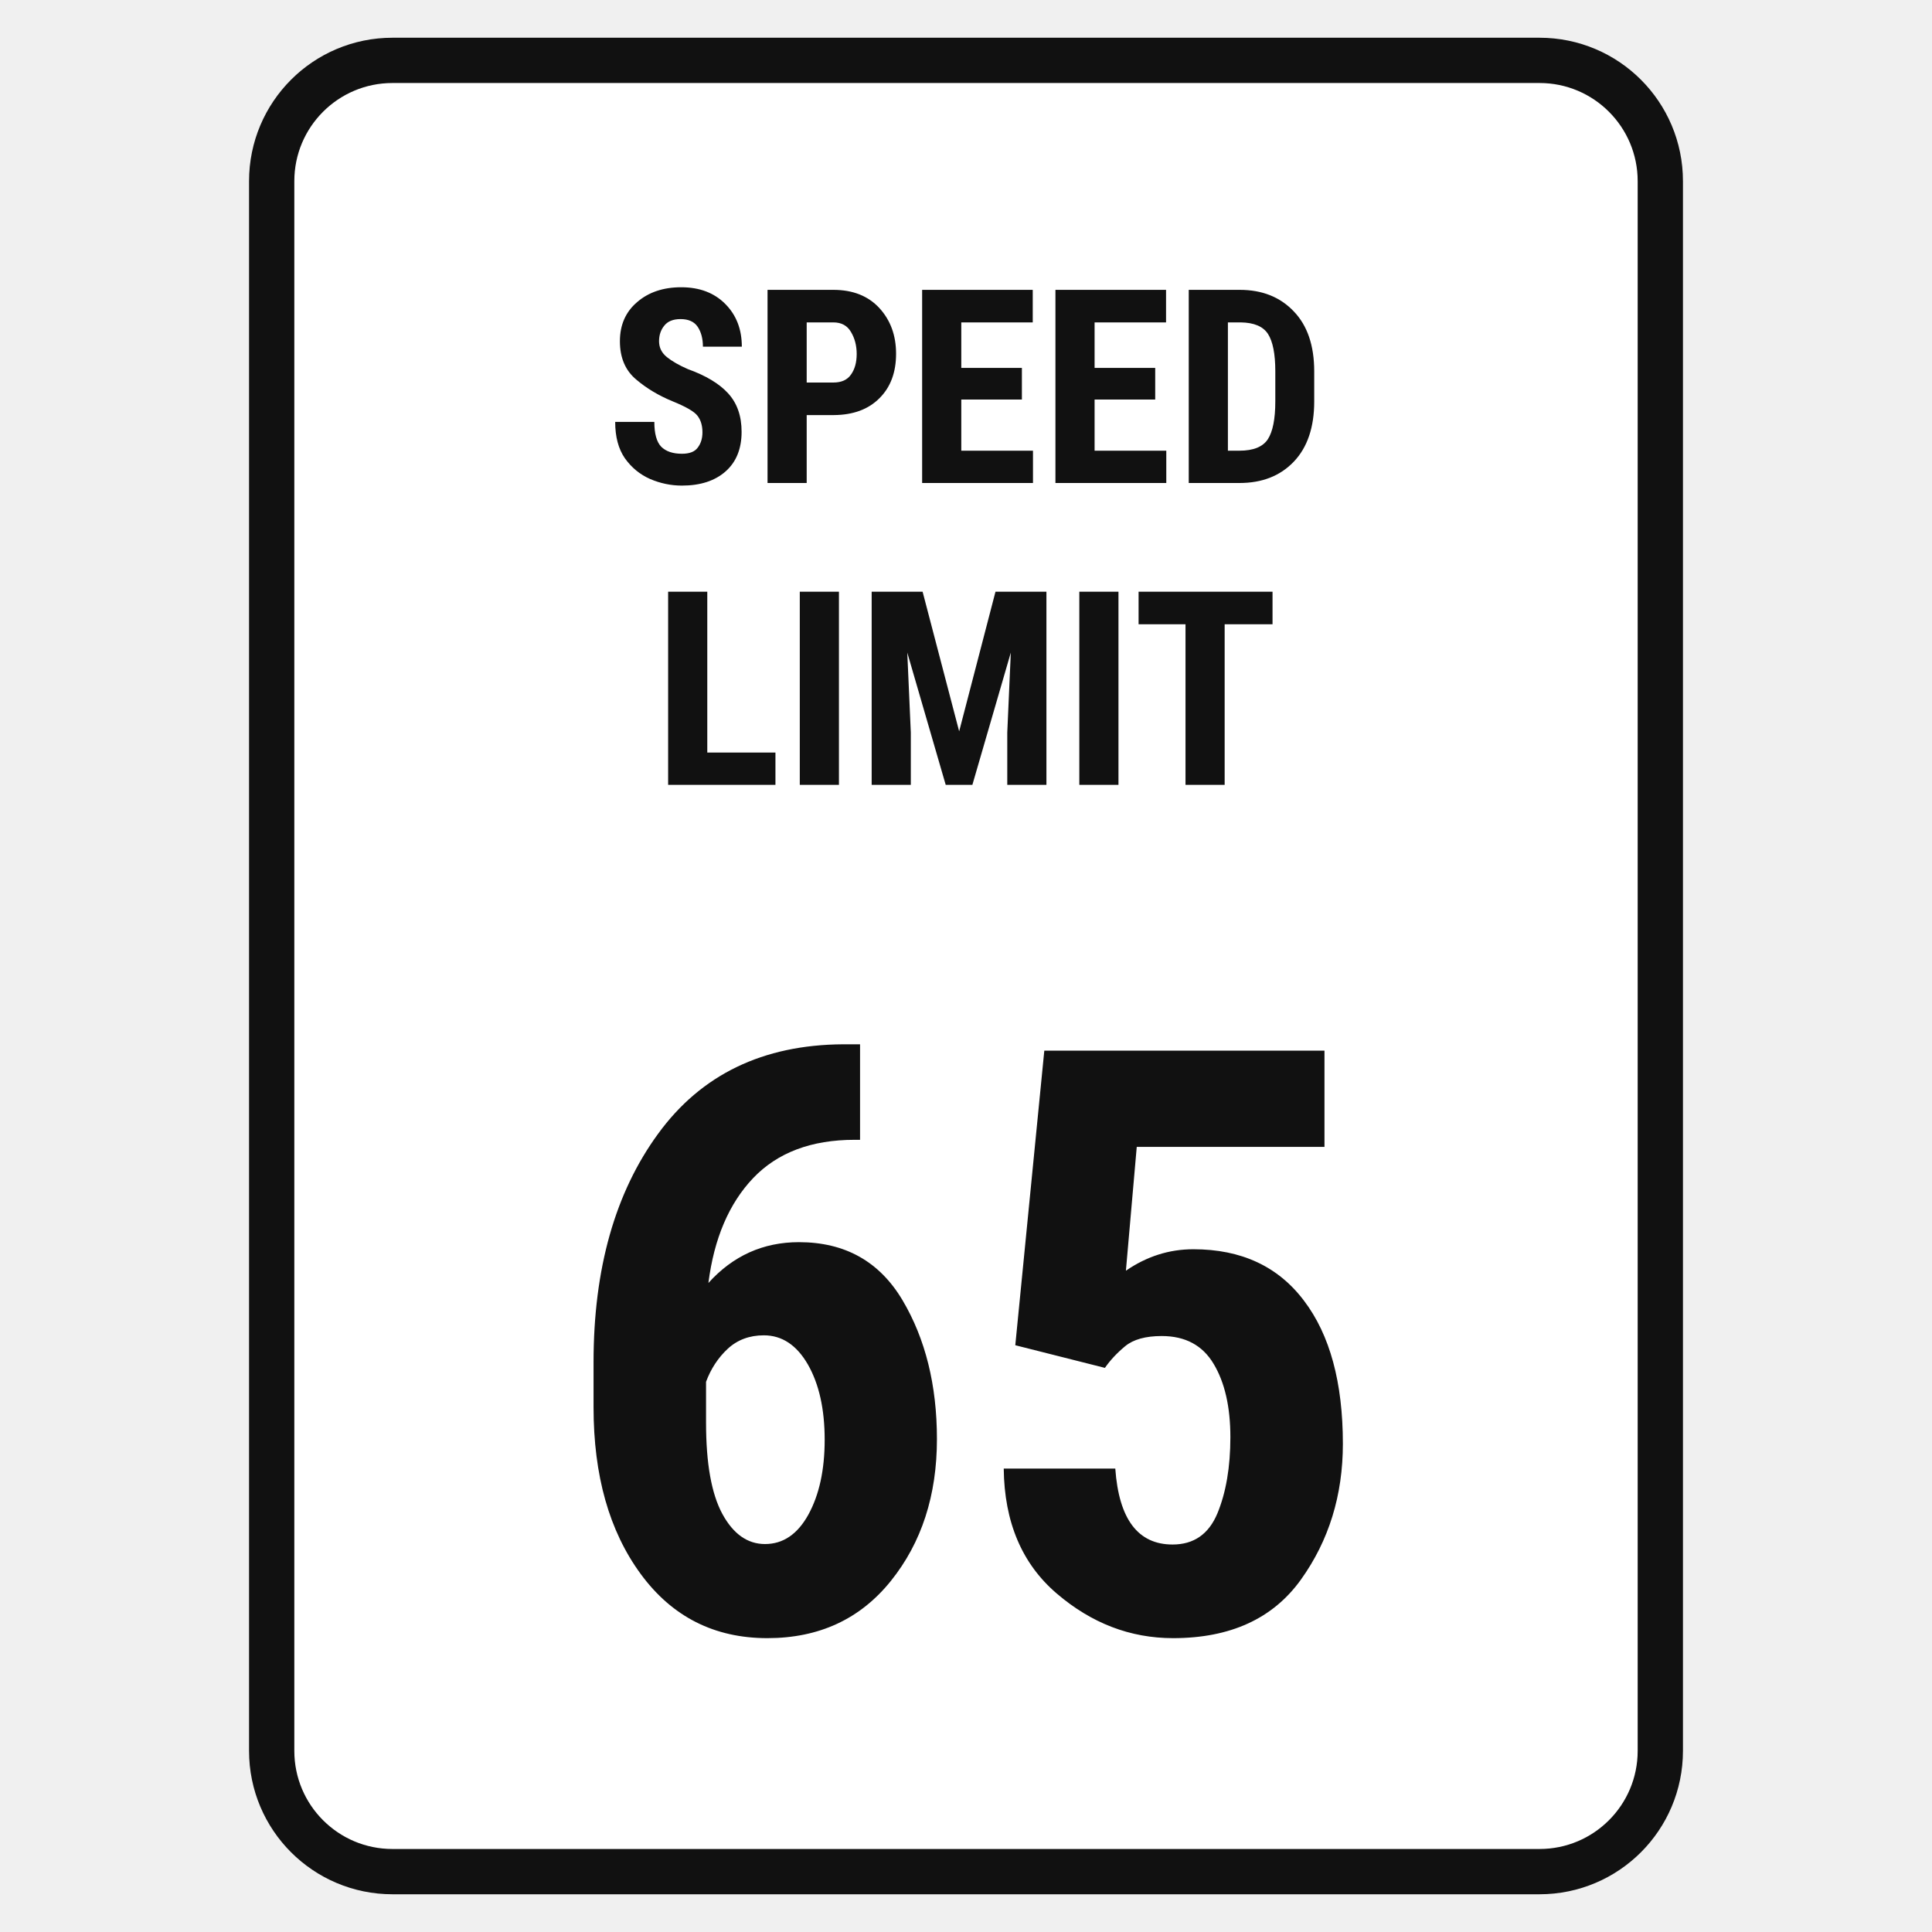
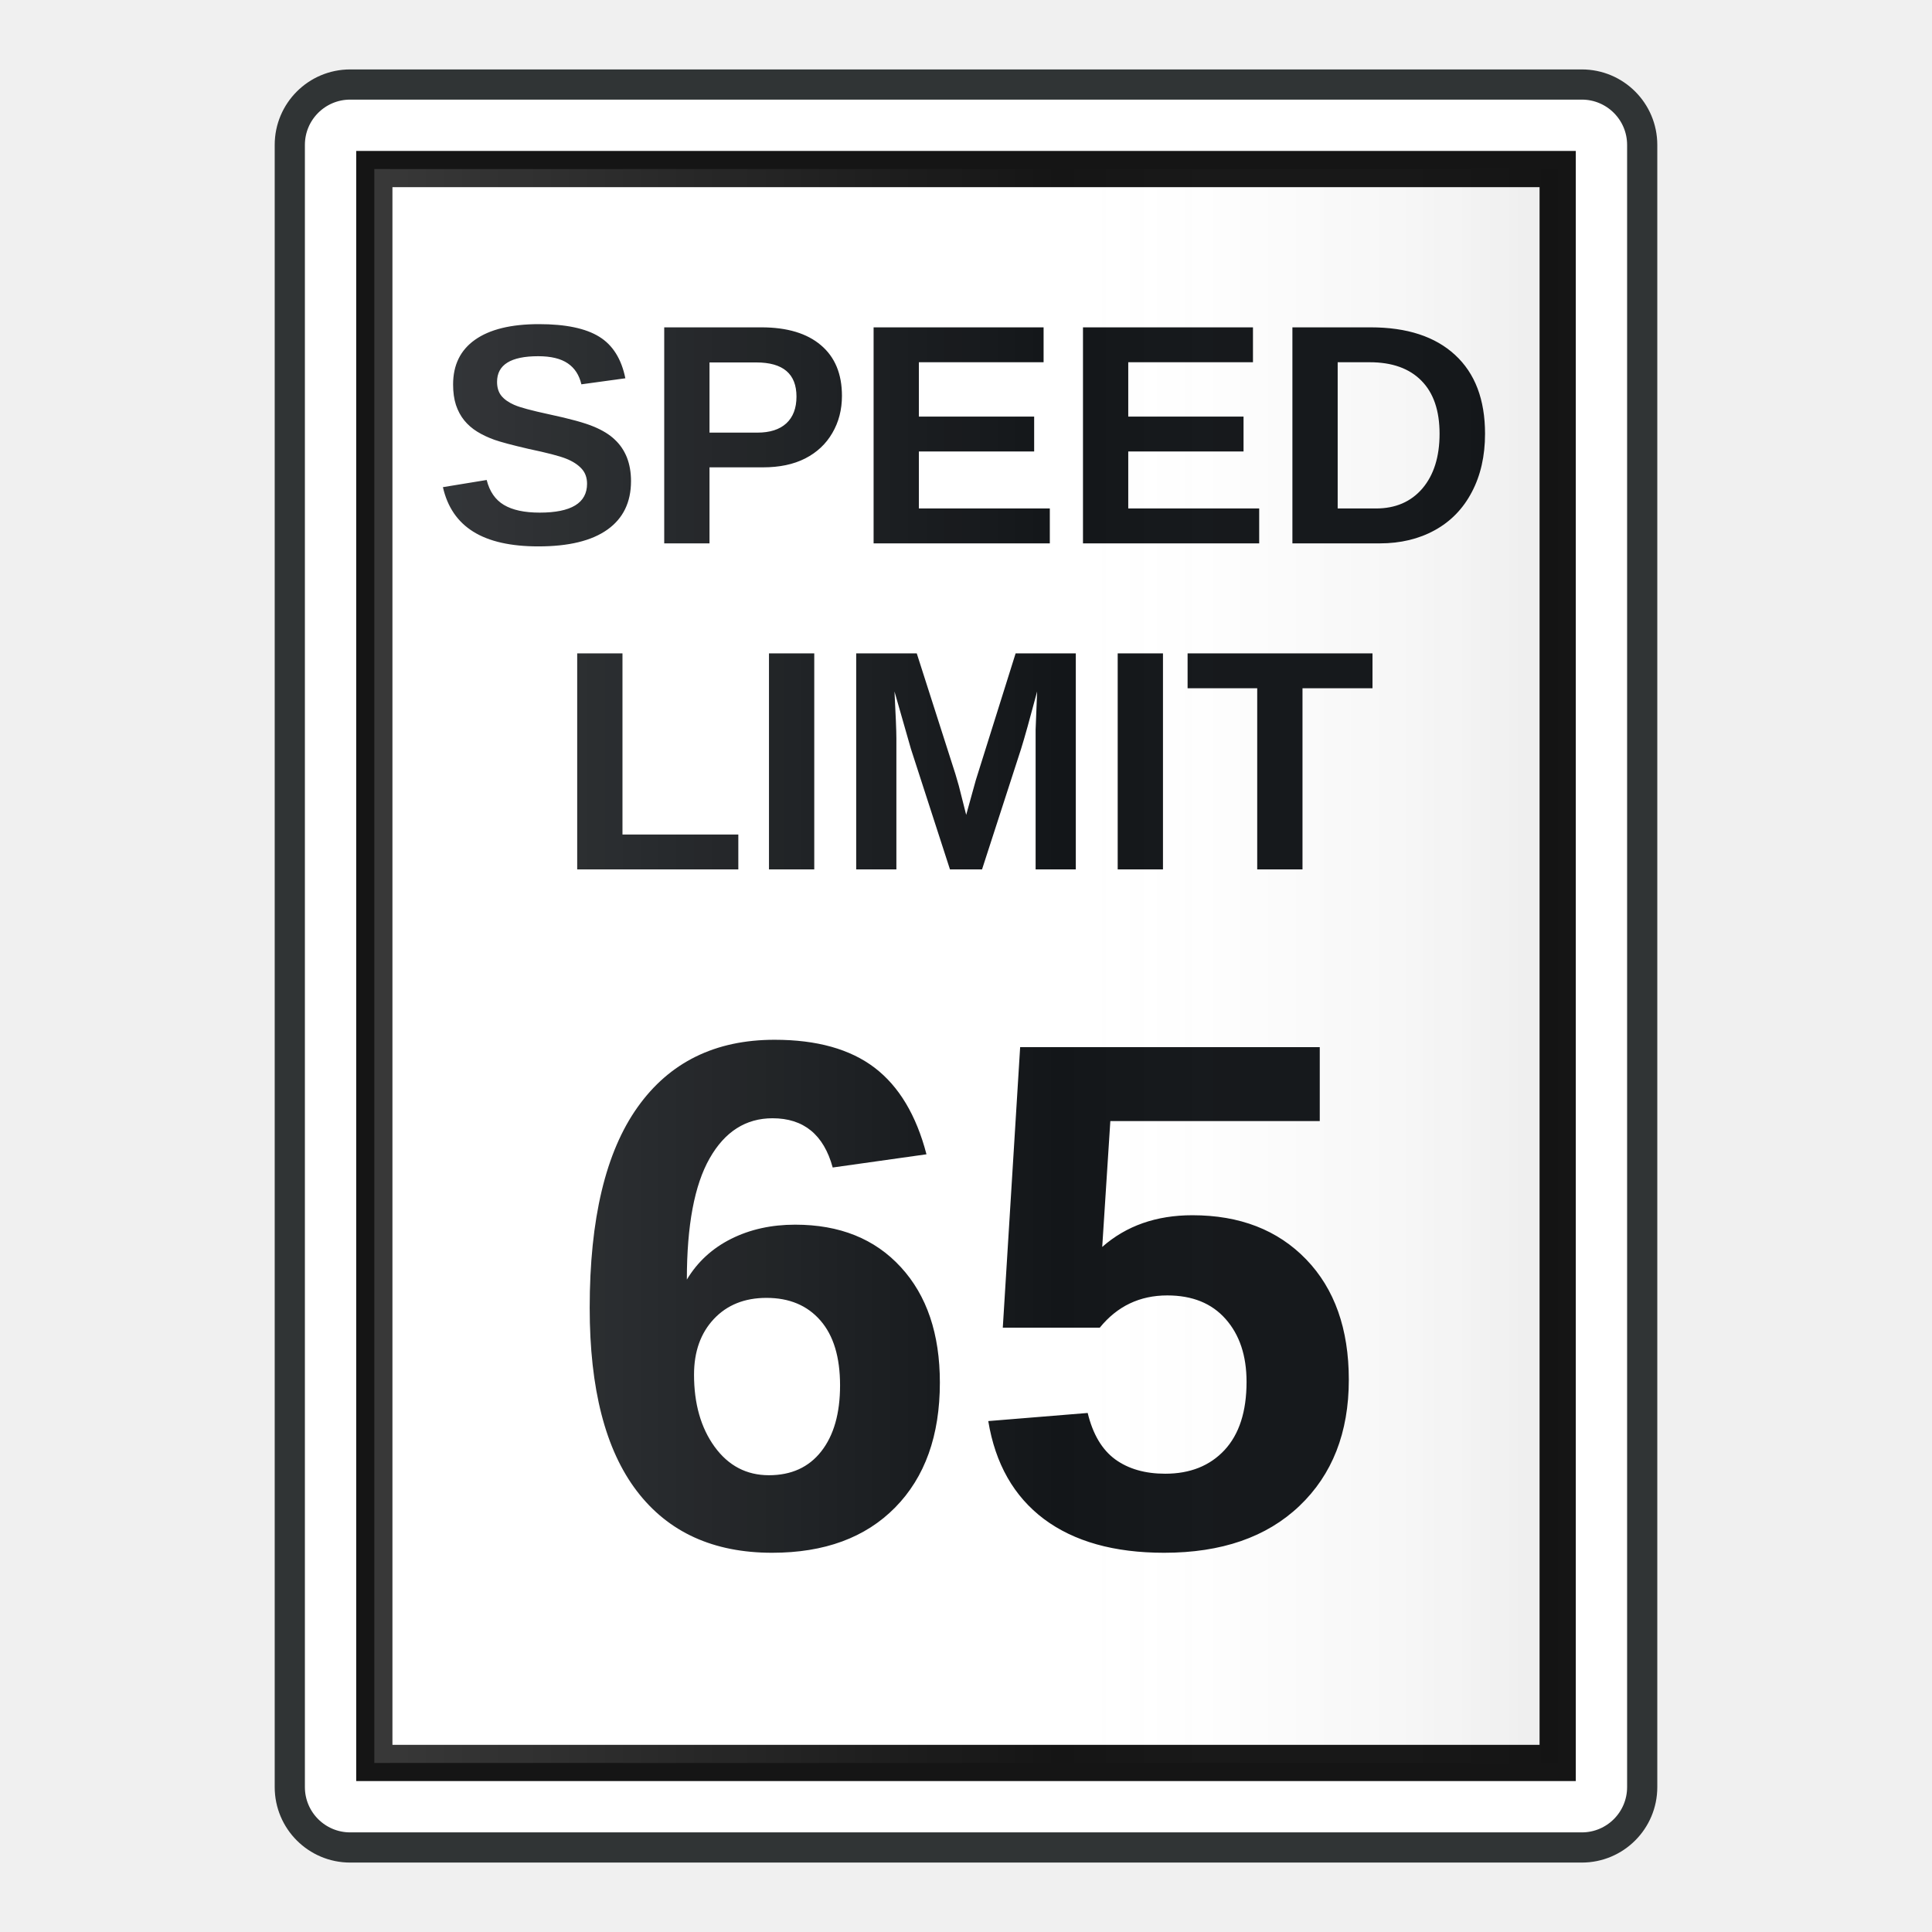
- <svg xmlns="http://www.w3.org/2000/svg" viewBox="0 0 128 128" width="256" height="256">
-   <rect x="18" y="4" width="92" height="120" rx="8" fill="#fff" stroke="#111" stroke-width="3" />
-   <text x="64" y="32" font-size="18" fill="#111" text-anchor="middle" font-family="Arial Narrow, Roboto Condensed, Arial, sans-serif" font-weight="700">SPEED</text>
-   <text x="64" y="52" font-size="18" fill="#111" text-anchor="middle" font-family="Arial Narrow, Roboto Condensed, Arial, sans-serif" font-weight="700">LIMIT</text>
-   <text x="64" y="108" font-size="54" fill="#111" text-anchor="middle" font-family="Arial Narrow, Roboto Condensed, Arial, sans-serif" font-weight="700">65</text>
+ <svg xmlns="http://www.w3.org/2000/svg" viewBox="0 0 160 160" role="img" aria-label="Speed limit 65 R2-1">
+   <defs>
+     <linearGradient id="gloss">
+       <stop stop-color="#fff" stop-opacity=".15" />
+       <stop offset=".58" stop-color="#fff" stop-opacity="0" />
+       <stop offset="1" stop-color="#000" stop-opacity=".07" />
+     </linearGradient>
+   </defs>
+   <rect x="24" y="7" width="112" height="146" rx="5" fill="#fff" stroke="#303435" stroke-width="2.5" />
+   <rect x="31" y="14" width="98" height="132" fill="none" stroke="#151515" stroke-width="3" />
+   <text x="80" y="45" font-family="Arial Narrow,Arial,sans-serif" font-size="26" text-anchor="middle" font-weight="800" fill="#131619">SPEED</text>
+   <text x="80" y="72" font-family="Arial Narrow,Arial,sans-serif" font-size="26" text-anchor="middle" font-weight="800" fill="#131619">LIMIT</text>
+   <text x="80" y="128" font-family="Arial Narrow,Arial,sans-serif" font-size="60" text-anchor="middle" font-weight="800" fill="#131619">65</text>
+   <rect x="31" y="14" width="98" height="132" fill="url(#gloss)" />
</svg>
